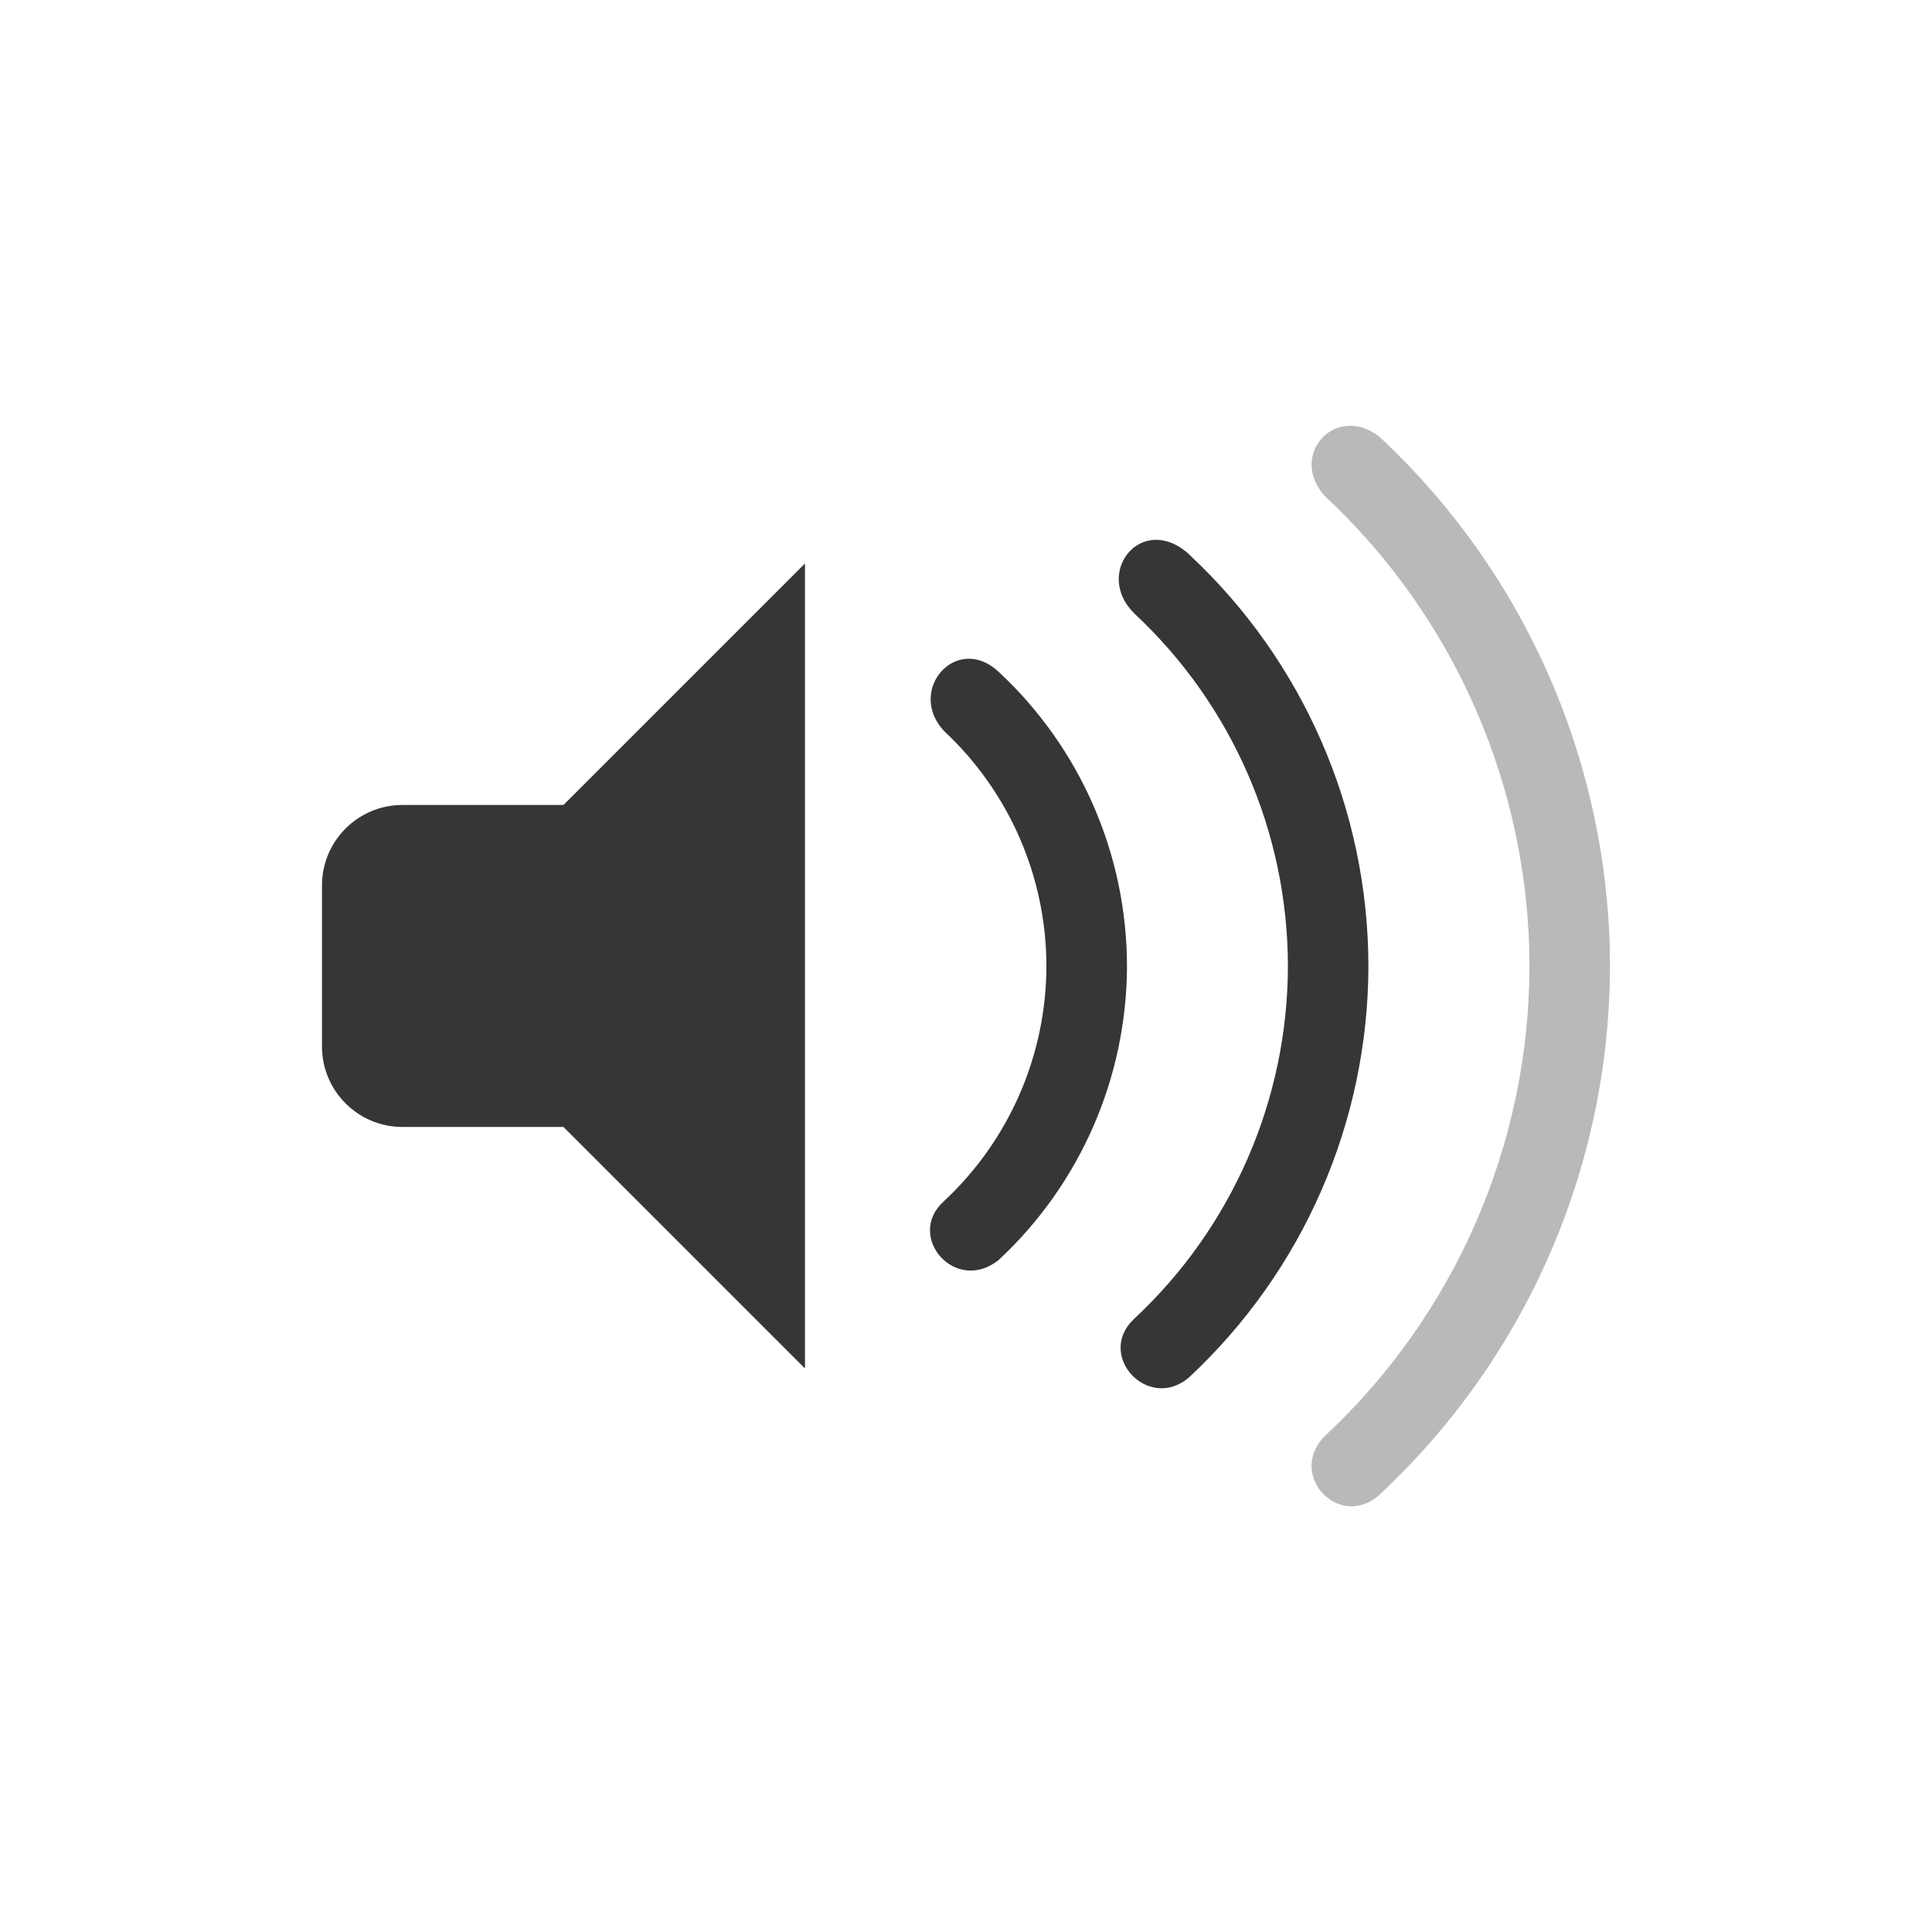
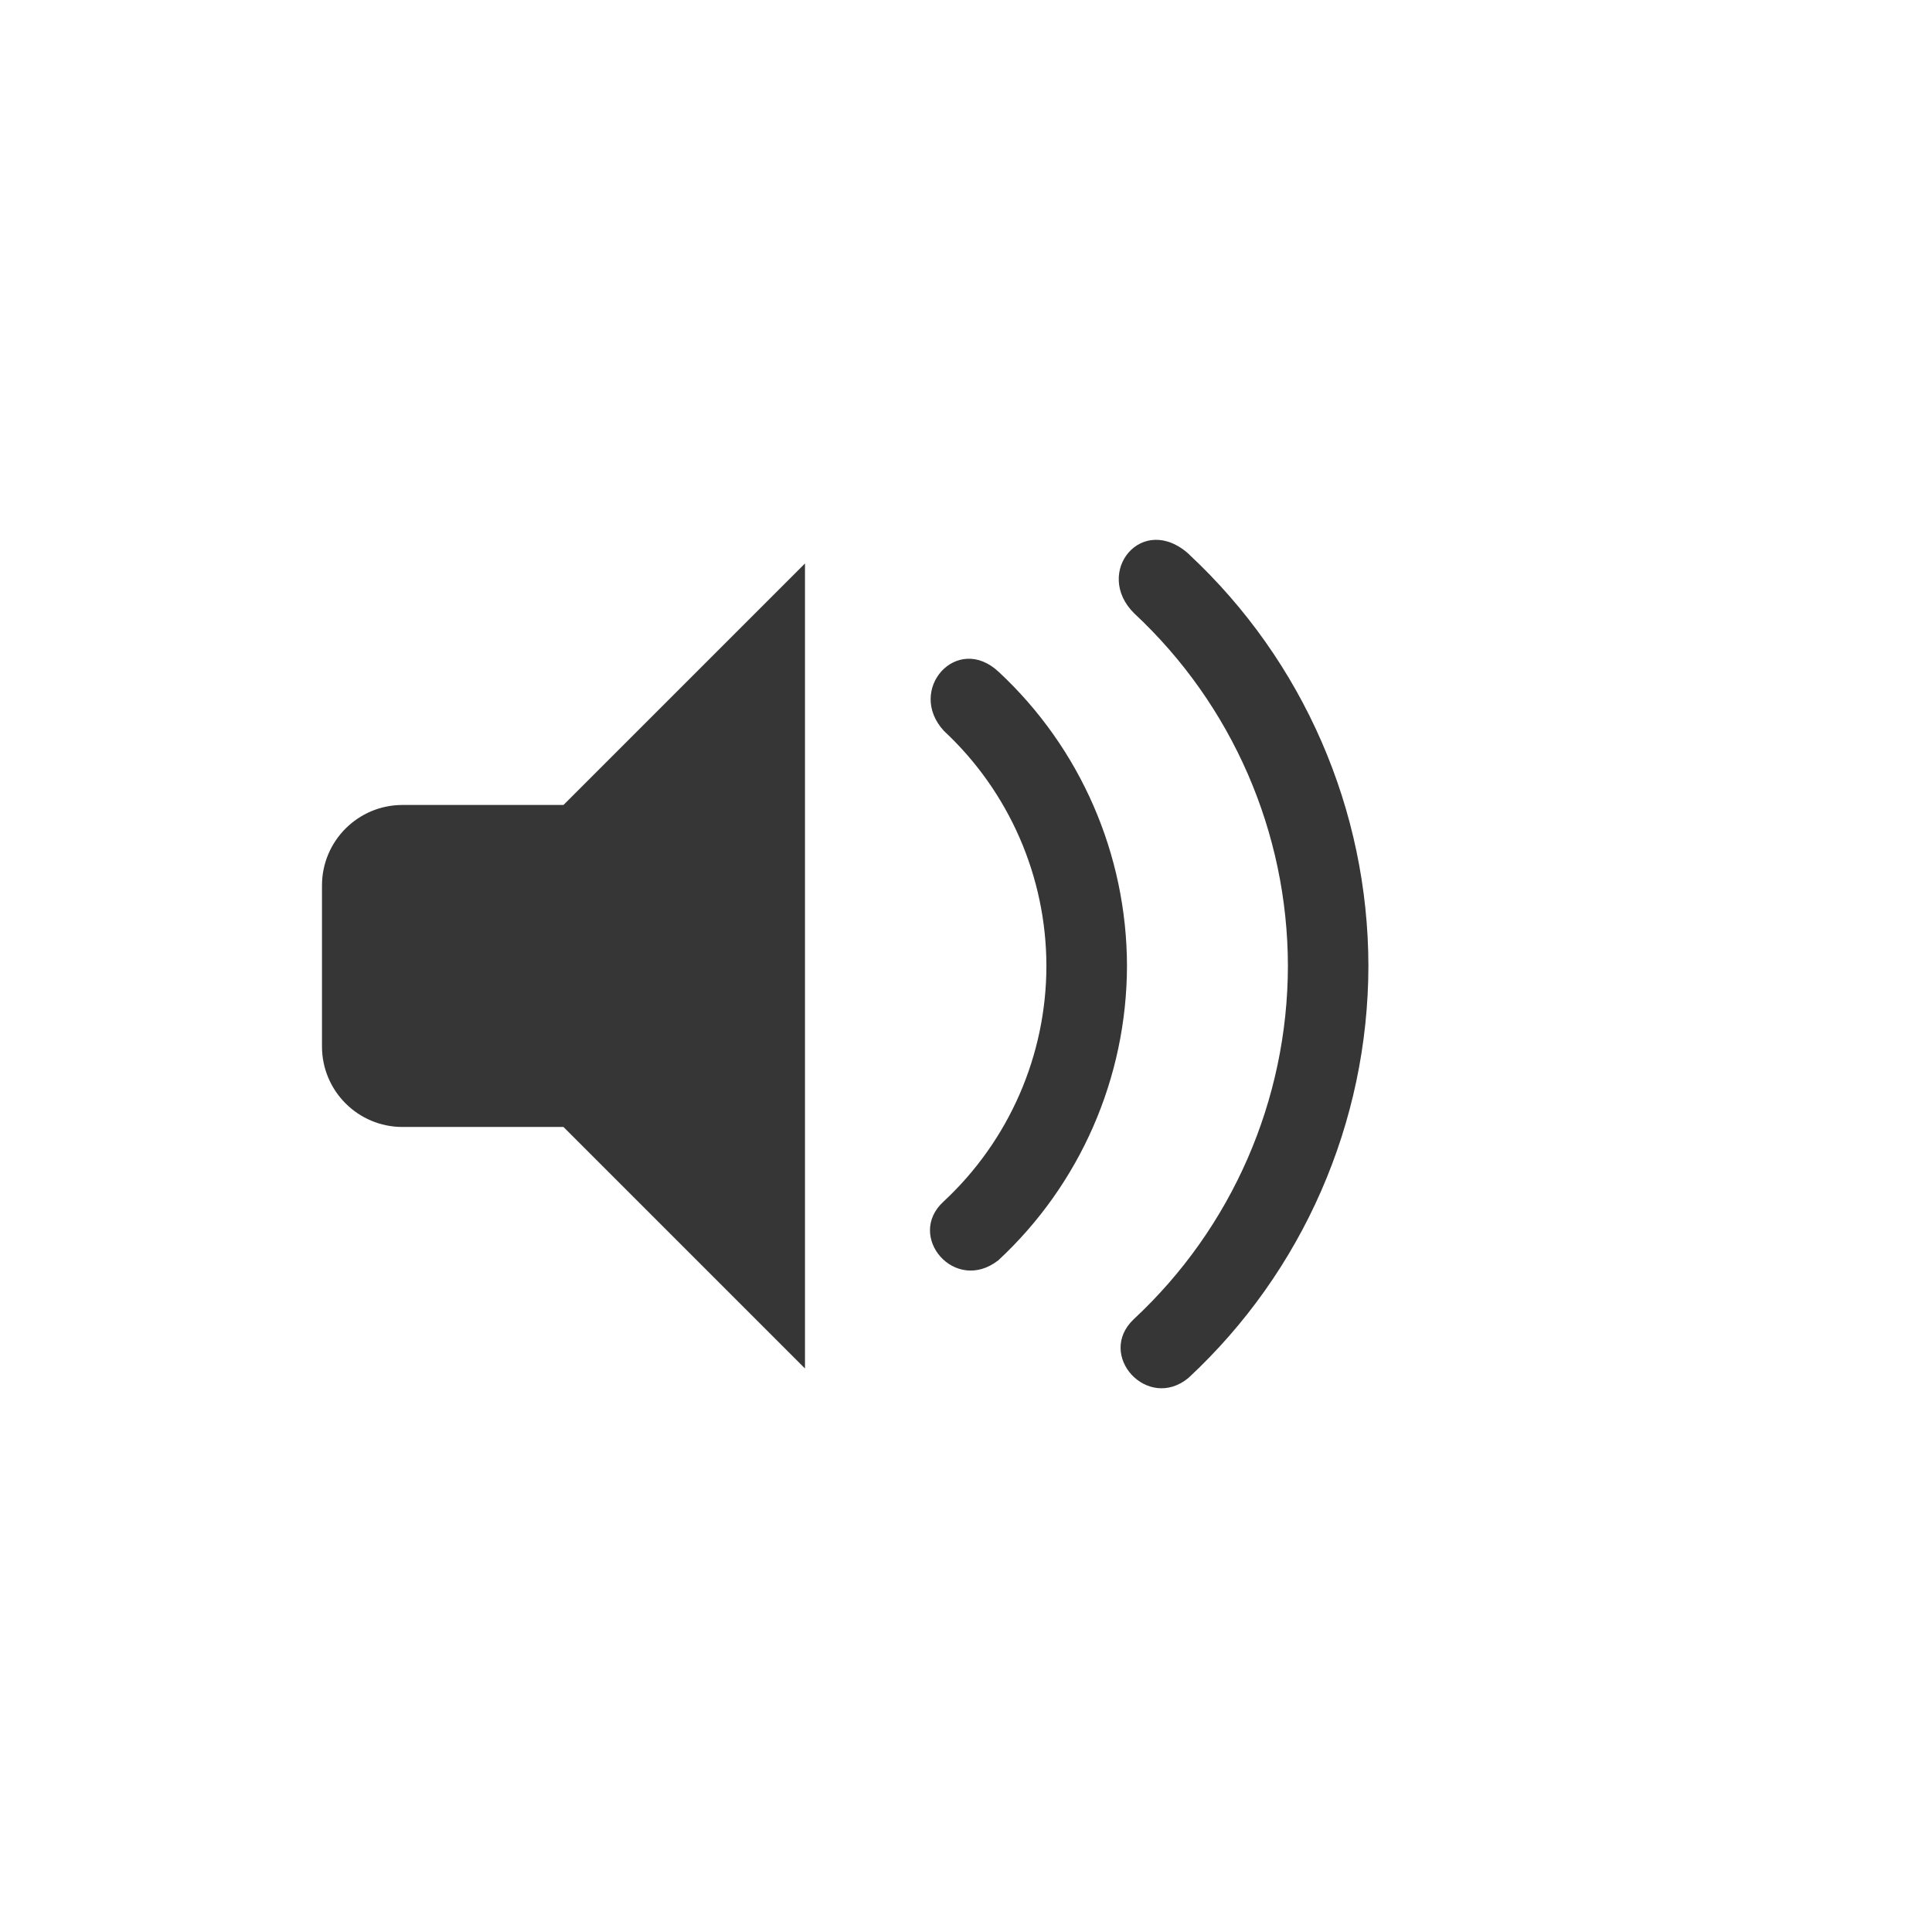
<svg xmlns="http://www.w3.org/2000/svg" width="24" height="24" enable-background="new" version="1.1">
  <g transform="translate(3.9998 3.9996)" enable-background="new" fill="#363636">
    <rect y="6" width="5" height="4" ry="1" fill-rule="evenodd" style="paint-order:normal" />
    <path d="m6 3-3 3v4l3 3z" />
    <g fill-rule="evenodd">
-       <path d="m13.139 1.428c-0.545-0.428-1.139 0.225-0.684 0.732 1.62 1.51 2.542 3.625 2.545 5.84-0.003 2.22-0.928 4.34-2.555 5.852-0.445 0.472 0.181 1.148 0.678 0.729 1.83-1.699 2.873-4.082 2.877-6.58-0.003-2.493-1.039-4.872-2.861-6.572z" opacity=".35" style="paint-order:normal" />
      <path d="m10.775 2.889c-0.587-0.535-1.199 0.225-0.684 0.732 1.215 1.133 1.906 2.718 1.908 4.379-0.002 1.665-0.696 3.255-1.916 4.389-0.468 0.446 0.173 1.147 0.68 0.729 1.423-1.322 2.233-3.175 2.236-5.117-0.002-1.938-0.807-3.789-2.225-5.111z" style="paint-order:normal" />
      <path d="m8.41 4.35c-0.521-0.494-1.155 0.22-0.684 0.73 0.81 0.755 1.272 1.812 1.273 2.92-0.001 1.11-0.464 2.17-1.277 2.926-0.473 0.43 0.14 1.152 0.68 0.73 1.017-0.944 1.595-2.269 1.598-3.656-0.002-1.384-0.577-2.706-1.59-3.65z" style="paint-order:normal" />
    </g>
  </g>
</svg>
